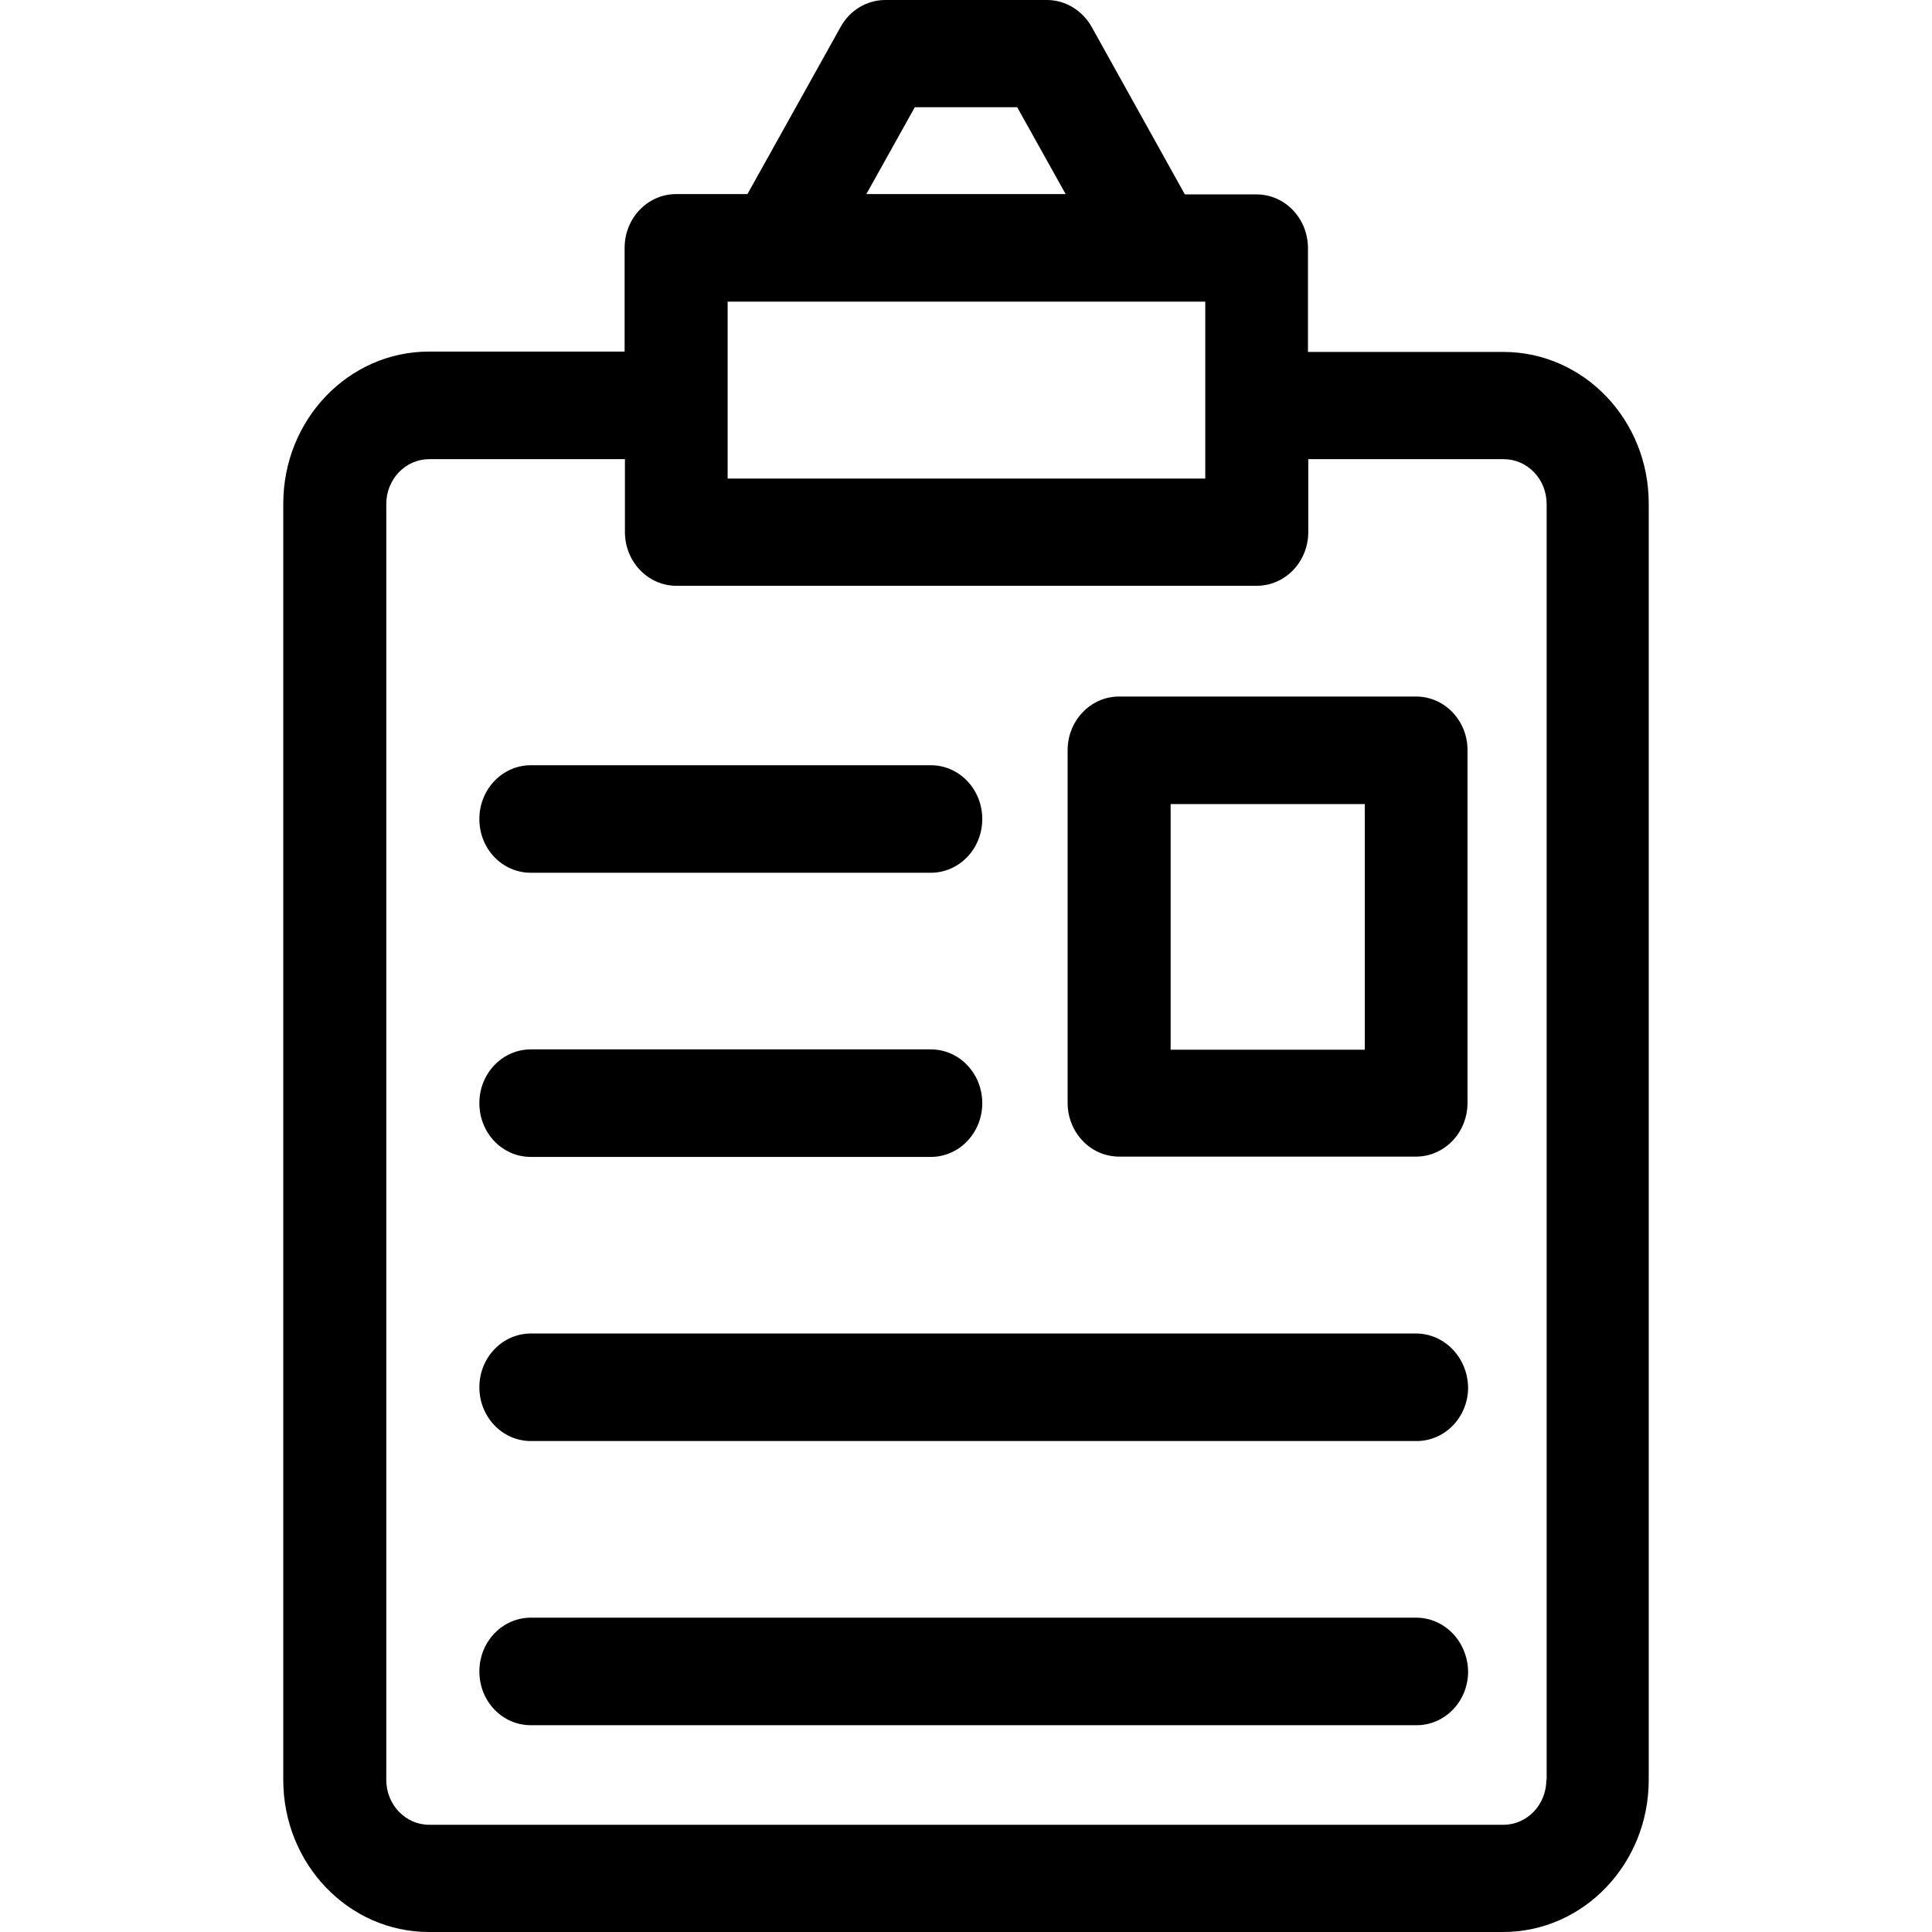
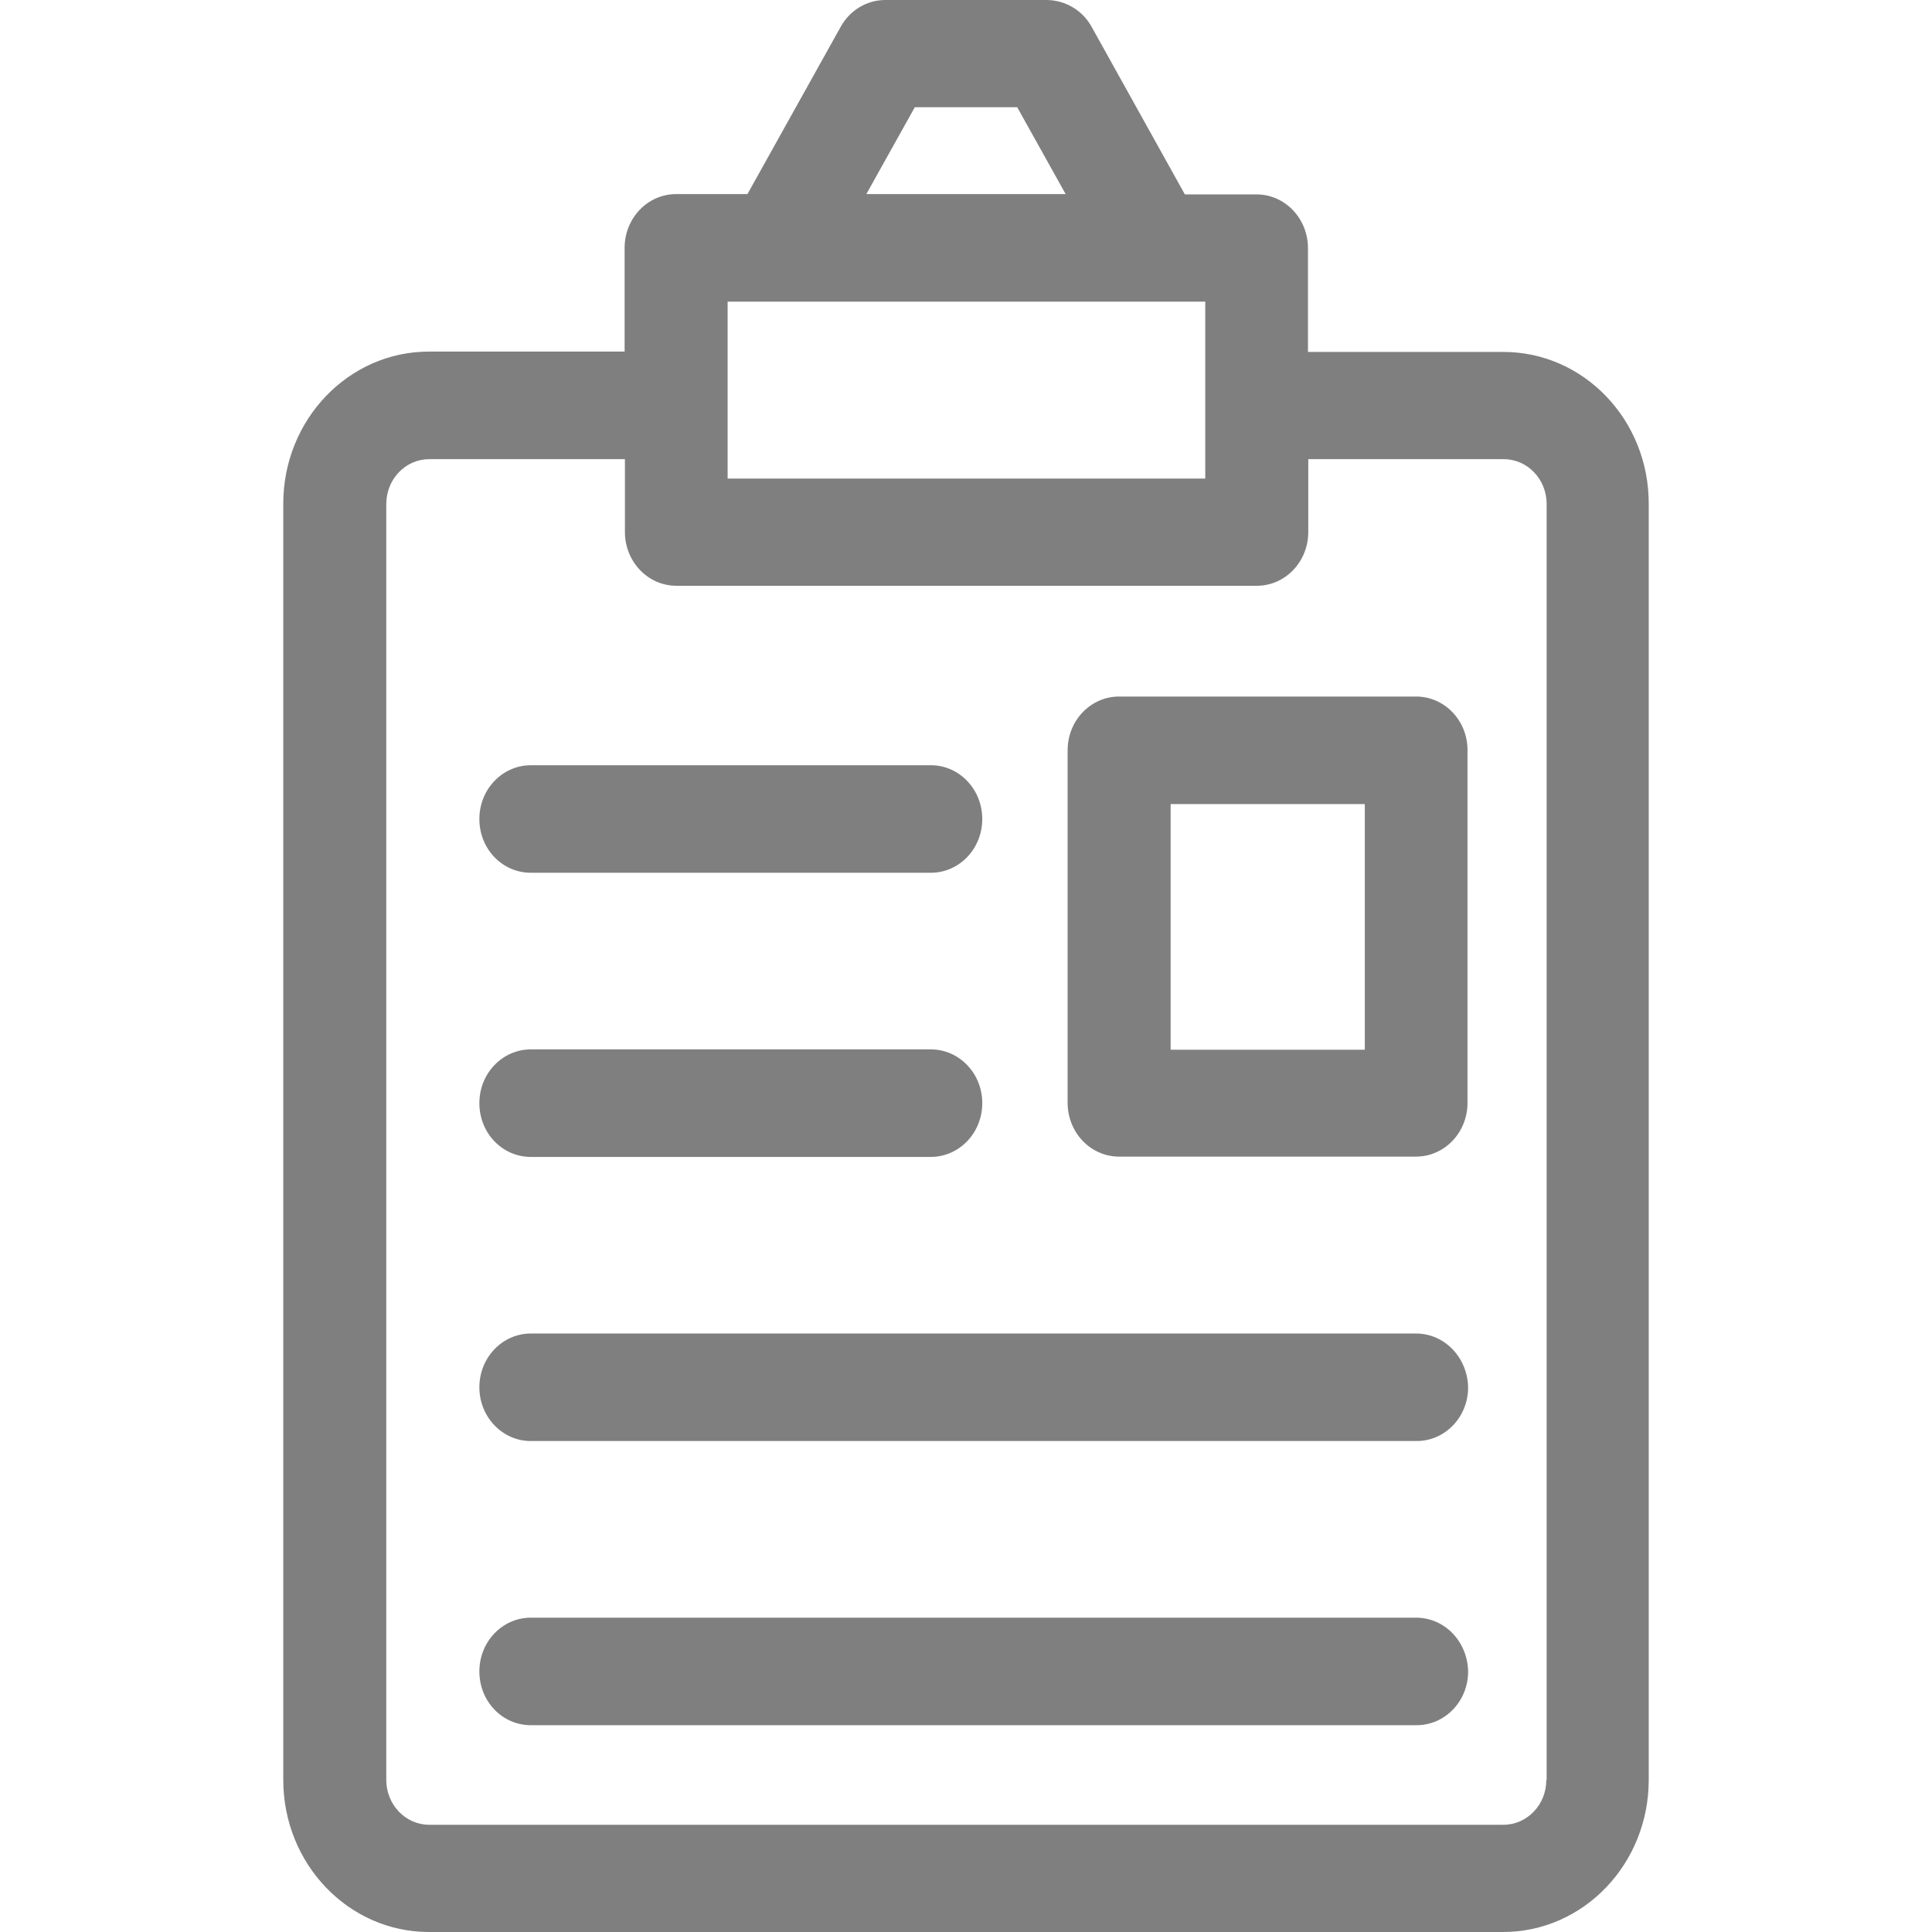
- <svg xmlns="http://www.w3.org/2000/svg" viewBox="0 0 50 50" width="50" height="50">
-   <path d="M 38.907 9.108 L 33.85 9.108 L 33.85 6.423 C 33.85 5.657 33.259 5.031 32.517 5.031 L 30.664 5.031 L 28.25 0.692 C 28.013 0.272 27.571 0 27.098 0 L 22.91 0 C 22.436 0 21.995 0.264 21.758 0.692 L 19.344 5.023 L 17.499 5.023 C 16.765 5.023 16.165 5.641 16.165 6.415 L 16.165 9.099 L 11.101 9.099 C 9.019 9.099 7.331 10.861 7.331 13.035 L 7.331 46.064 C 7.331 48.238 9.019 50 11.101 50 L 38.899 50 C 40.981 50 42.669 48.238 42.669 46.064 L 42.669 13.044 C 42.677 10.87 40.989 9.108 38.907 9.108 Z M 23.675 2.775 L 26.325 2.775 L 27.579 5.023 L 22.421 5.023 L 23.675 2.775 Z M 18.831 7.806 L 31.192 7.806 L 31.192 12.385 L 18.831 12.385 L 18.831 7.806 Z M 40.027 46.064 L 40.019 46.064 C 40.019 46.706 39.522 47.225 38.907 47.225 L 11.109 47.225 C 10.494 47.225 9.997 46.706 9.997 46.064 L 9.997 13.044 C 9.997 12.401 10.494 11.883 11.109 11.883 L 16.173 11.883 L 16.173 13.768 C 16.173 14.534 16.765 15.16 17.506 15.16 L 32.525 15.16 C 33.259 15.16 33.858 14.542 33.858 13.768 L 33.858 11.883 L 38.914 11.883 C 39.53 11.883 40.027 12.401 40.027 13.044 L 40.027 46.064 Z" transform="matrix(1, 0, 0, 1, 0, 3.552713678800501e-15)" />
-   <path d="M 36.646 18.026 L 28.963 18.026 C 28.23 18.026 27.63 18.643 27.63 19.417 L 27.63 28.541 C 27.63 29.307 28.222 29.933 28.963 29.933 L 36.646 29.933 C 37.38 29.933 37.979 29.315 37.979 28.541 L 37.979 19.409 C 37.979 18.651 37.388 18.026 36.646 18.026 Z M 35.321 27.166 L 30.296 27.166 L 30.296 20.809 L 35.321 20.809 L 35.321 27.166 Z" transform="matrix(1, 0, 0, 1, 0, 3.552713678800501e-15)" />
-   <path d="M 24.088 19.804 L 13.739 19.804 C 13.006 19.804 12.406 20.422 12.406 21.196 C 12.406 21.97 12.998 22.587 13.739 22.587 L 24.088 22.587 C 24.822 22.587 25.421 21.97 25.421 21.196 C 25.421 20.43 24.83 19.804 24.088 19.804 Z" transform="matrix(1, 0, 0, 1, 0, 3.552713678800501e-15)" />
-   <path d="M 24.088 27.158 L 13.739 27.158 C 13.006 27.158 12.406 27.775 12.406 28.549 C 12.406 29.323 12.998 29.941 13.739 29.941 L 24.088 29.941 C 24.822 29.941 25.421 29.323 25.421 28.549 C 25.421 27.783 24.83 27.158 24.088 27.158 Z" transform="matrix(1, 0, 0, 1, 0, 3.552713678800501e-15)" />
-   <path d="M 36.646 34.511 L 13.739 34.511 C 13.006 34.511 12.406 35.129 12.406 35.903 C 12.406 36.668 12.998 37.294 13.739 37.294 L 36.662 37.294 C 37.396 37.294 37.995 36.677 37.995 35.903 C 37.979 35.137 37.388 34.511 36.646 34.511 Z" transform="matrix(1, 0, 0, 1, 0, 3.552713678800501e-15)" />
-   <path d="M 36.646 41.865 L 13.739 41.865 C 13.006 41.865 12.406 42.482 12.406 43.256 C 12.406 44.03 12.998 44.648 13.739 44.648 L 36.662 44.648 C 37.396 44.648 37.995 44.03 37.995 43.256 C 37.979 42.482 37.388 41.865 36.646 41.865 Z" transform="matrix(1, 0, 0, 1, 0, 3.552713678800501e-15)" />
+ <svg xmlns="http://www.w3.org/2000/svg" width="50" height="50">
+   <path style="fill:#000; opacity: 0.5;" d="M38.907 9.108H33.85V6.423c0-.766-.591-1.392-1.333-1.392h-1.853L28.25.692A1.34 1.34 0 0 0 27.098 0H22.91c-.474 0-.915.264-1.152.692l-2.414 4.331h-1.845c-.734 0-1.334.618-1.334 1.392v2.684h-5.064c-2.082 0-3.77 1.762-3.77 3.936v33.029c0 2.174 1.688 3.936 3.77 3.936h27.798c2.082 0 3.77-1.762 3.77-3.936v-33.02c.008-2.174-1.68-3.936-3.762-3.936zM23.675 2.775h2.65l1.254 2.248h-5.158l1.254-2.248zm-4.844 5.031h12.361v4.579H18.831V7.806zm21.196 38.258h-.008c0 .642-.497 1.161-1.112 1.161H11.109c-.615 0-1.112-.519-1.112-1.161v-33.02c0-.643.497-1.161 1.112-1.161h5.064v1.885c0 .766.592 1.392 1.333 1.392h15.019c.734 0 1.333-.618 1.333-1.392v-1.885h5.056c.616 0 1.113.518 1.113 1.161v33.02z" />
+   <path style="fill:#000; opacity: 0.5;" d="M36.646 18.026h-7.683c-.733 0-1.333.617-1.333 1.391v9.124c0 .766.592 1.392 1.333 1.392h7.683c.734 0 1.333-.618 1.333-1.392v-9.132c0-.758-.591-1.383-1.333-1.383zm-1.325 9.14h-5.025v-6.357h5.025v6.357zM24.088 19.804H13.739c-.733 0-1.333.618-1.333 1.392 0 .774.592 1.391 1.333 1.391h10.349c.734 0 1.333-.617 1.333-1.391 0-.766-.591-1.392-1.333-1.392zM24.088 27.158H13.739c-.733 0-1.333.617-1.333 1.391s.592 1.392 1.333 1.392h10.349c.734 0 1.333-.618 1.333-1.392 0-.766-.591-1.391-1.333-1.391zM36.646 34.511H13.739c-.733 0-1.333.618-1.333 1.392 0 .765.592 1.391 1.333 1.391h22.923c.734 0 1.333-.617 1.333-1.391-.016-.766-.607-1.392-1.349-1.392zM36.646 41.865H13.739c-.733 0-1.333.617-1.333 1.391s.592 1.392 1.333 1.392h22.923c.734 0 1.333-.618 1.333-1.392-.016-.774-.607-1.391-1.349-1.391z" />
</svg>
